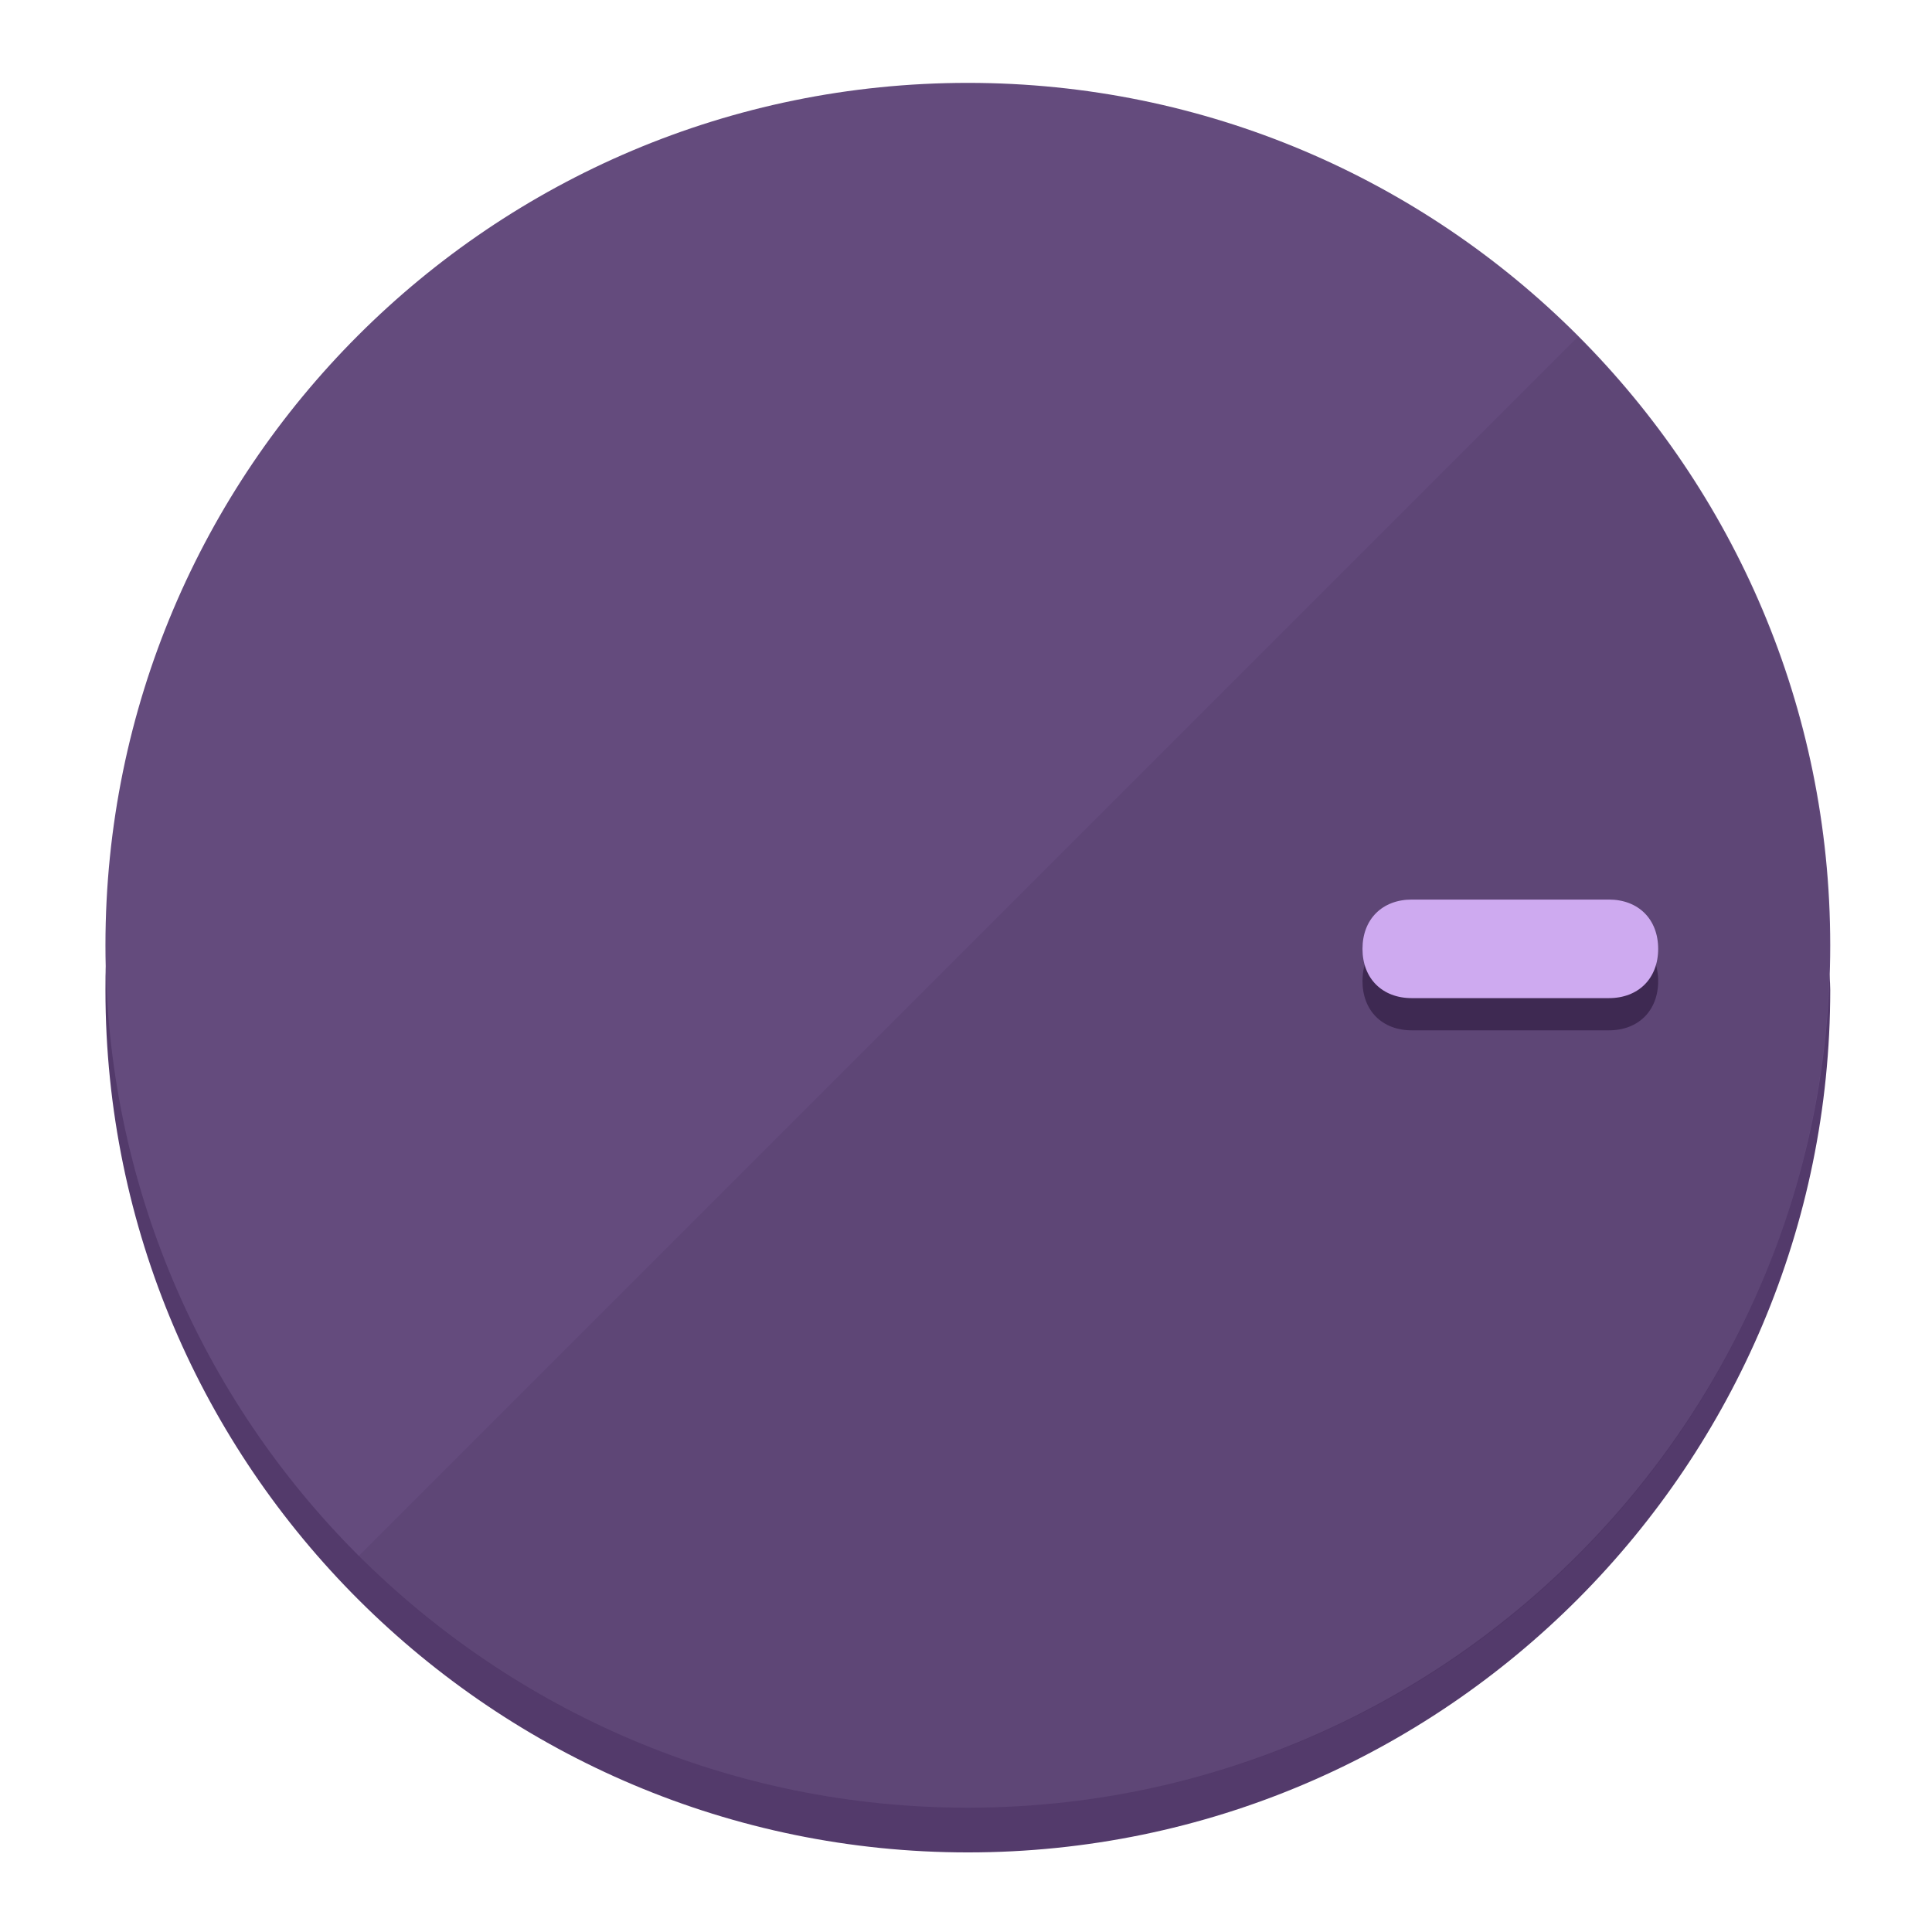
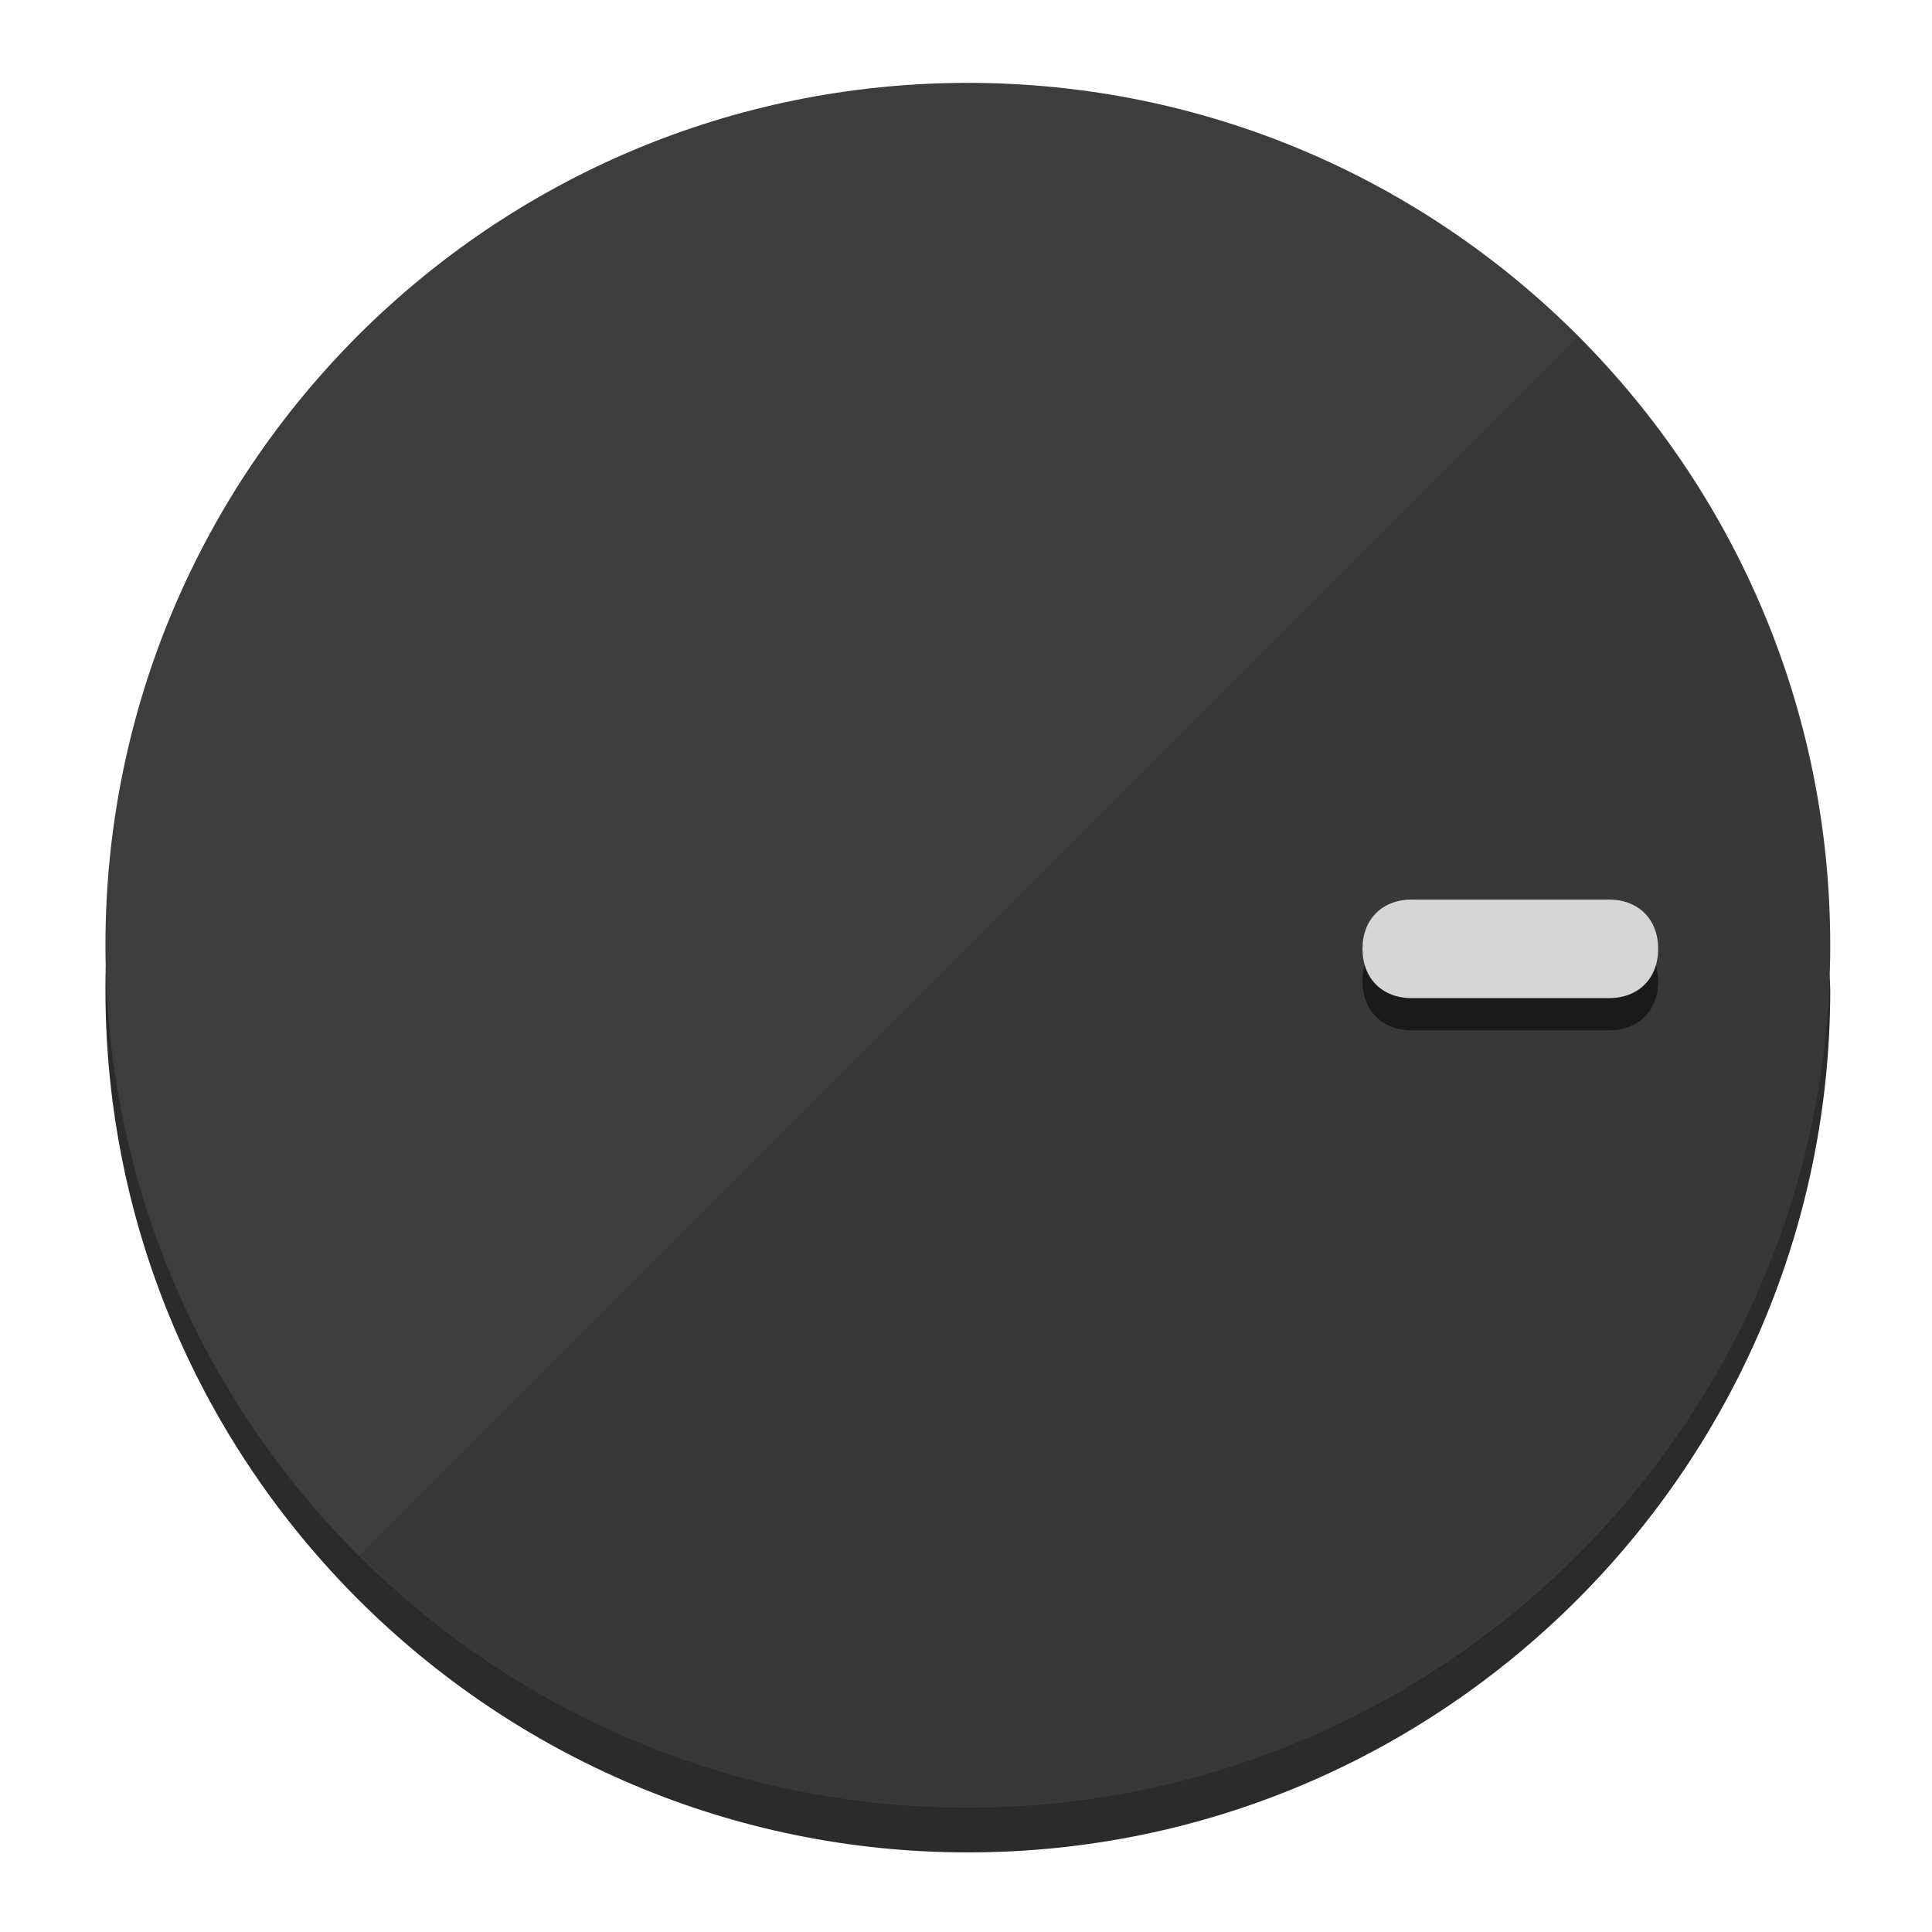
<svg xmlns="http://www.w3.org/2000/svg" height="120px" width="120px" version="1.1" id="Layer_1" viewBox="0 0 496.8 496.8" xml:space="preserve">
  <defs id="defs23" />
  <g id="g3158">
-     <path style="display:inline;fill:#533A6B;fill-opacity:1;stroke-width:1.584" d="m 248.875,445.92 c 116.582,0 212.89,-91.238 220.493,-205.286 0,5.069 1.267,8.87 1.267,13.939 0,121.651 -98.842,221.76 -221.76,221.76 -121.651,0 -221.76,-98.842 -221.76,-221.76 0,-5.069 0,-8.87 1.267,-13.939 7.603,114.048 103.91,205.286 220.493,205.286 z" id="path8" />
-     <circle style="display:inline;fill:#644B7D;fill-opacity:1;stroke-width:1.584" cx="248.875" cy="243.071" r="221.76" id="circle12" />
-     <path style="display:inline;fill:#3E2952;fill-opacity:0.154;stroke-width:1.587" d="m 405.744,86.606 c 86.308,86.308 86.308,227.193 0,313.5 -86.308,86.308 -227.193,86.308 -313.5,0" id="path14" />
+     <path style="display:inline;fill:#2B2B2B;fill-opacity:1;stroke-width:1.584" d="m 248.875,445.92 c 116.582,0 212.89,-91.238 220.493,-205.286 0,5.069 1.267,8.87 1.267,13.939 0,121.651 -98.842,221.76 -221.76,221.76 -121.651,0 -221.76,-98.842 -221.76,-221.76 0,-5.069 0,-8.87 1.267,-13.939 7.603,114.048 103.91,205.286 220.493,205.286 z" id="path8" />
+     <circle style="display:inline;fill:#3D3D3D;fill-opacity:1;stroke-width:1.584" cx="248.875" cy="243.071" r="221.76" id="circle12" />
+     <path style="display:inline;fill:#1A1A1A;fill-opacity:0.154;stroke-width:1.587" d="m 405.744,86.606 c 86.308,86.308 86.308,227.193 0,313.5 -86.308,86.308 -227.193,86.308 -313.5,0" id="path14" />
  </g>
  <g id="g3198">
    <circle style="display:none;fill:#000000;fill-opacity:0;stroke-width:1.584" cx="243.582" cy="-248.467" r="221.76" id="circle12-3" transform="rotate(90)" />
-     <path style="display:inline;fill:#3E2952;fill-opacity:1;stroke-width:1.584" d="m 363.026,264.942 c -7.603,0 -12.672,-5.069 -12.672,-12.672 v 0 c 0,-7.603 5.069,-12.672 12.672,-12.672 h 50.688 c 7.603,0 12.672,5.069 12.672,12.672 v 0 c 0,7.603 -5.069,12.672 -12.672,12.672 z" id="path3789" />
-     <path style="display:inline;fill:#CEAAF0;stroke-width:1.584" d="m 363.026,256.662 c -7.603,0 -12.672,-5.069 -12.672,-12.672 v 0 c 0,-7.603 5.069,-12.672 12.672,-12.672 h 50.688 c 7.603,0 12.672,5.069 12.672,12.672 v 0 c 0,7.603 -5.069,12.672 -12.672,12.672 z" id="path915" />
+     <path style="display:inline;fill:#1A1A1A;fill-opacity:1;stroke-width:1.584" d="m 363.026,264.942 c -7.603,0 -12.672,-5.069 -12.672,-12.672 v 0 c 0,-7.603 5.069,-12.672 12.672,-12.672 h 50.688 c 7.603,0 12.672,5.069 12.672,12.672 v 0 c 0,7.603 -5.069,12.672 -12.672,12.672 z" id="path3789" />
+     <path style="display:inline;fill:#D6D6D6;stroke-width:1.584" d="m 363.026,256.662 c -7.603,0 -12.672,-5.069 -12.672,-12.672 v 0 c 0,-7.603 5.069,-12.672 12.672,-12.672 h 50.688 c 7.603,0 12.672,5.069 12.672,12.672 v 0 c 0,7.603 -5.069,12.672 -12.672,12.672 z" id="path915" />
  </g>
</svg>
